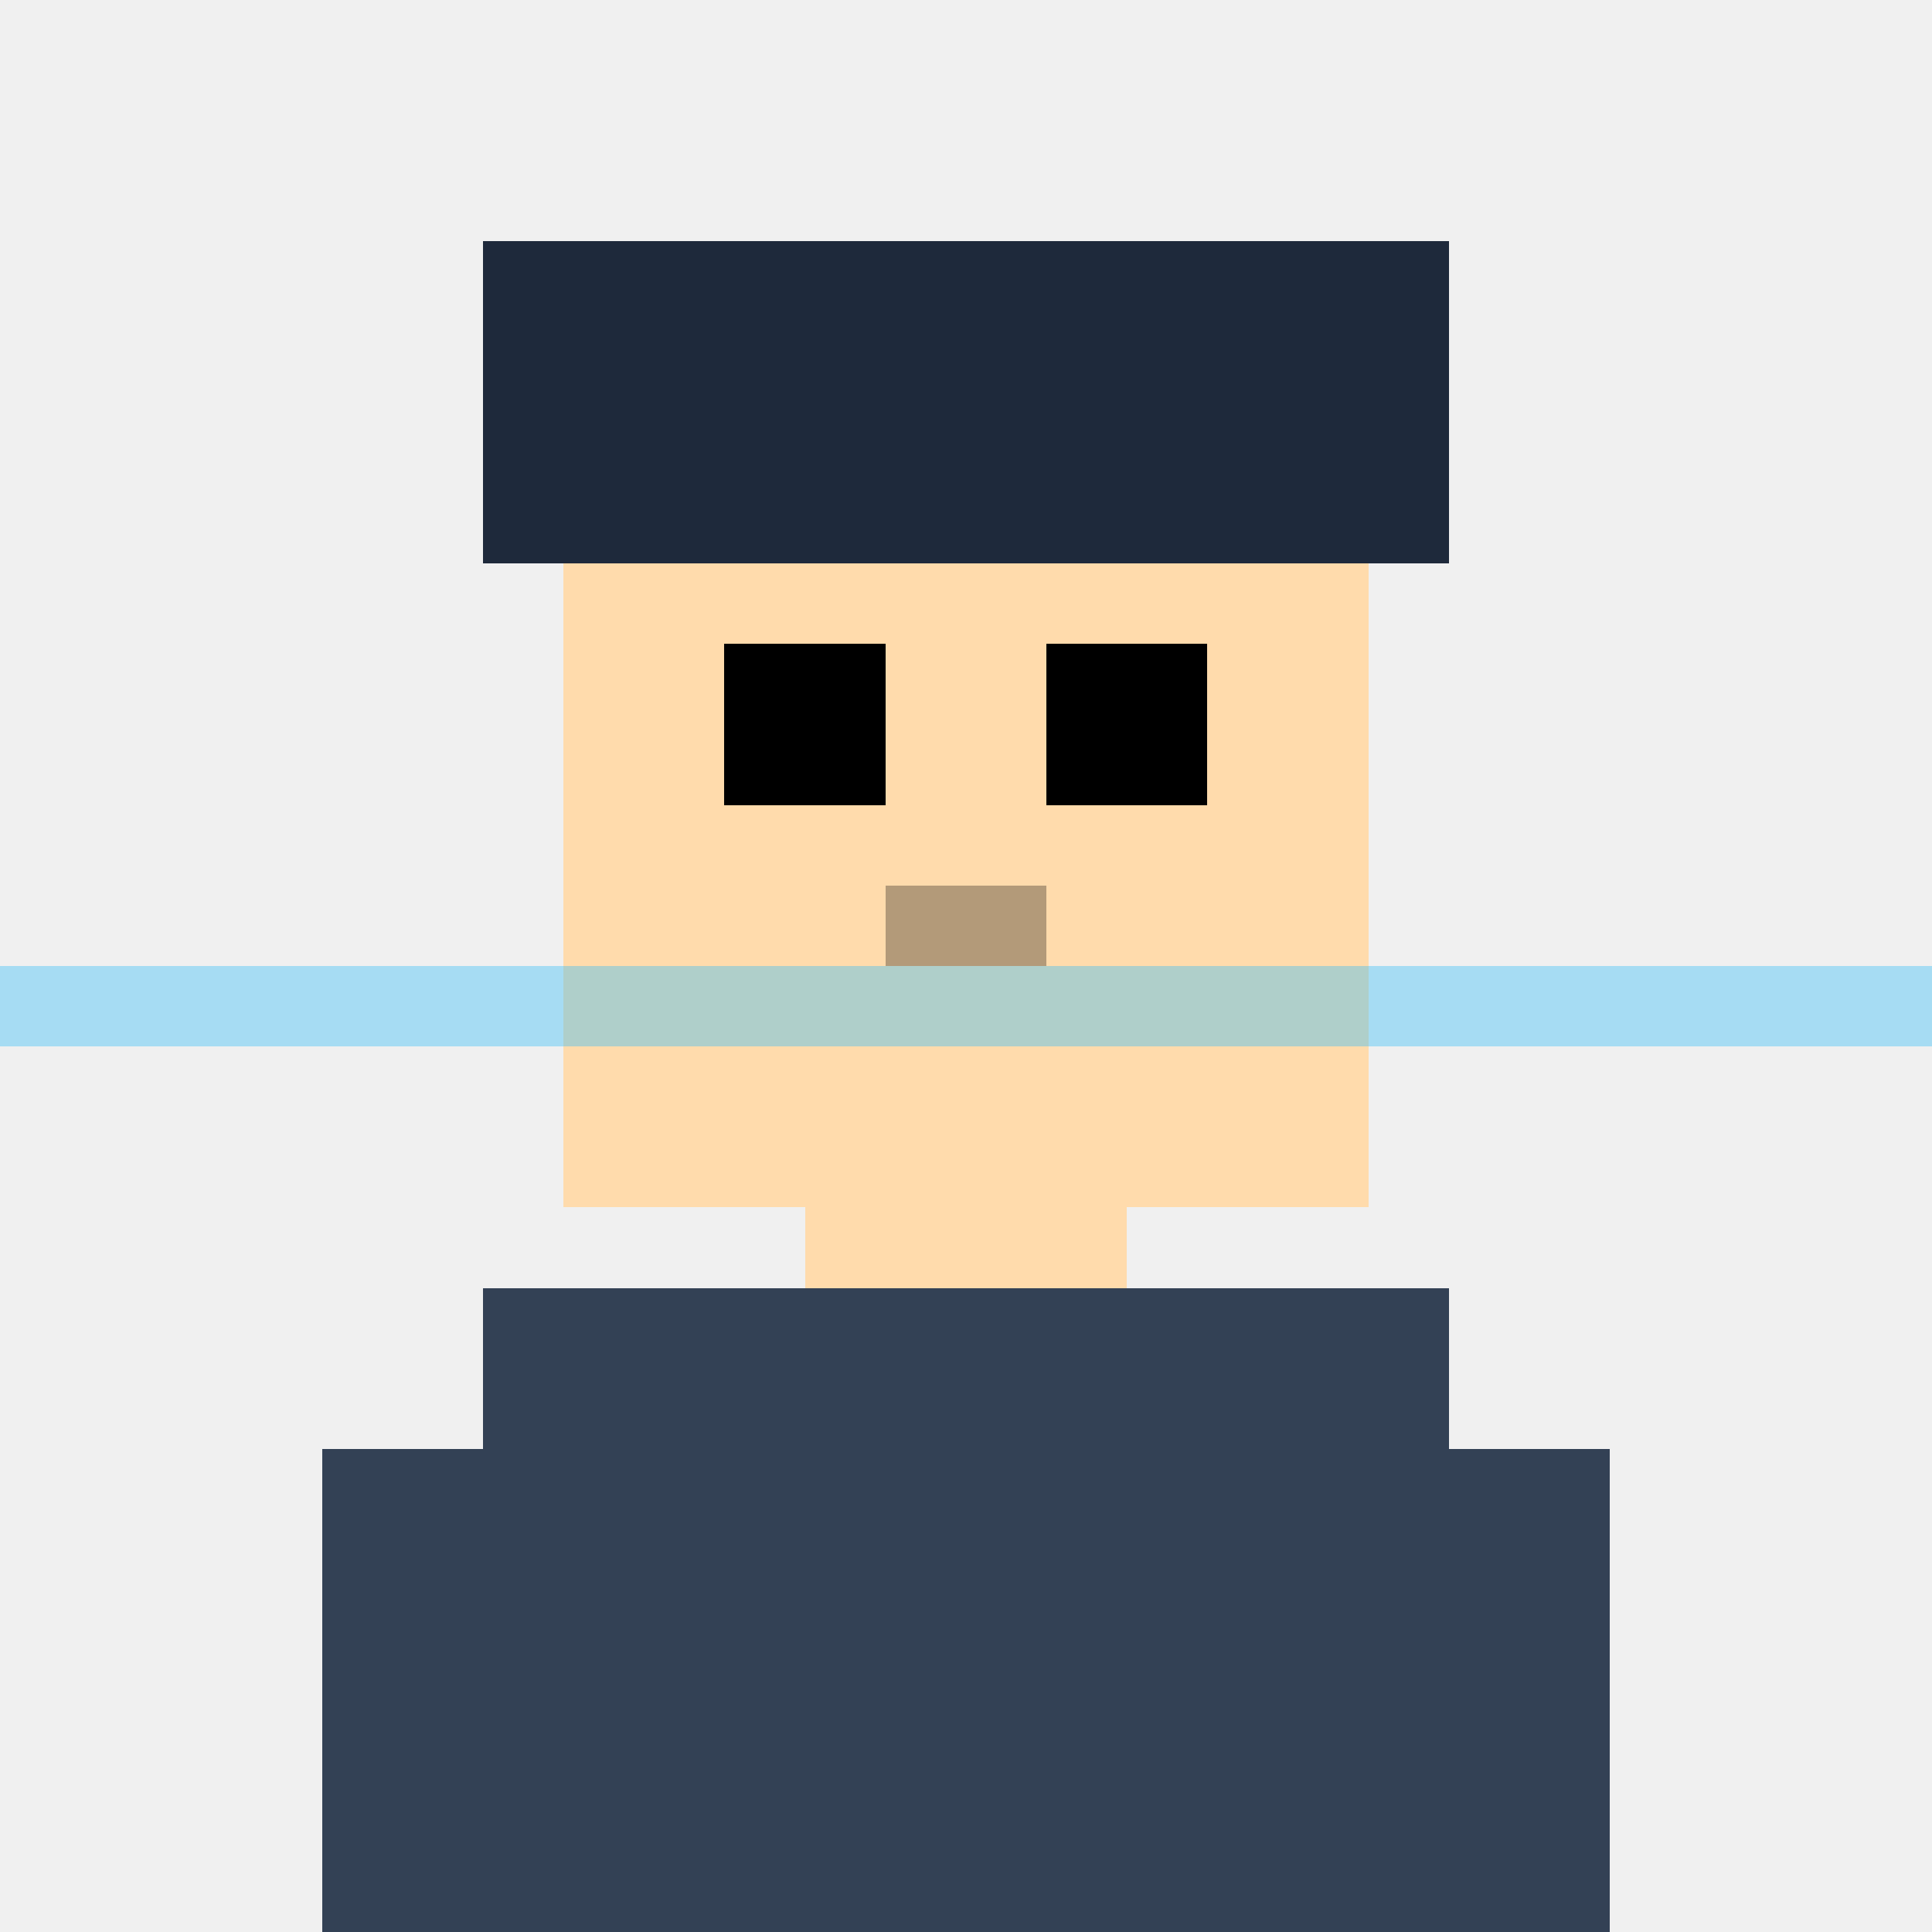
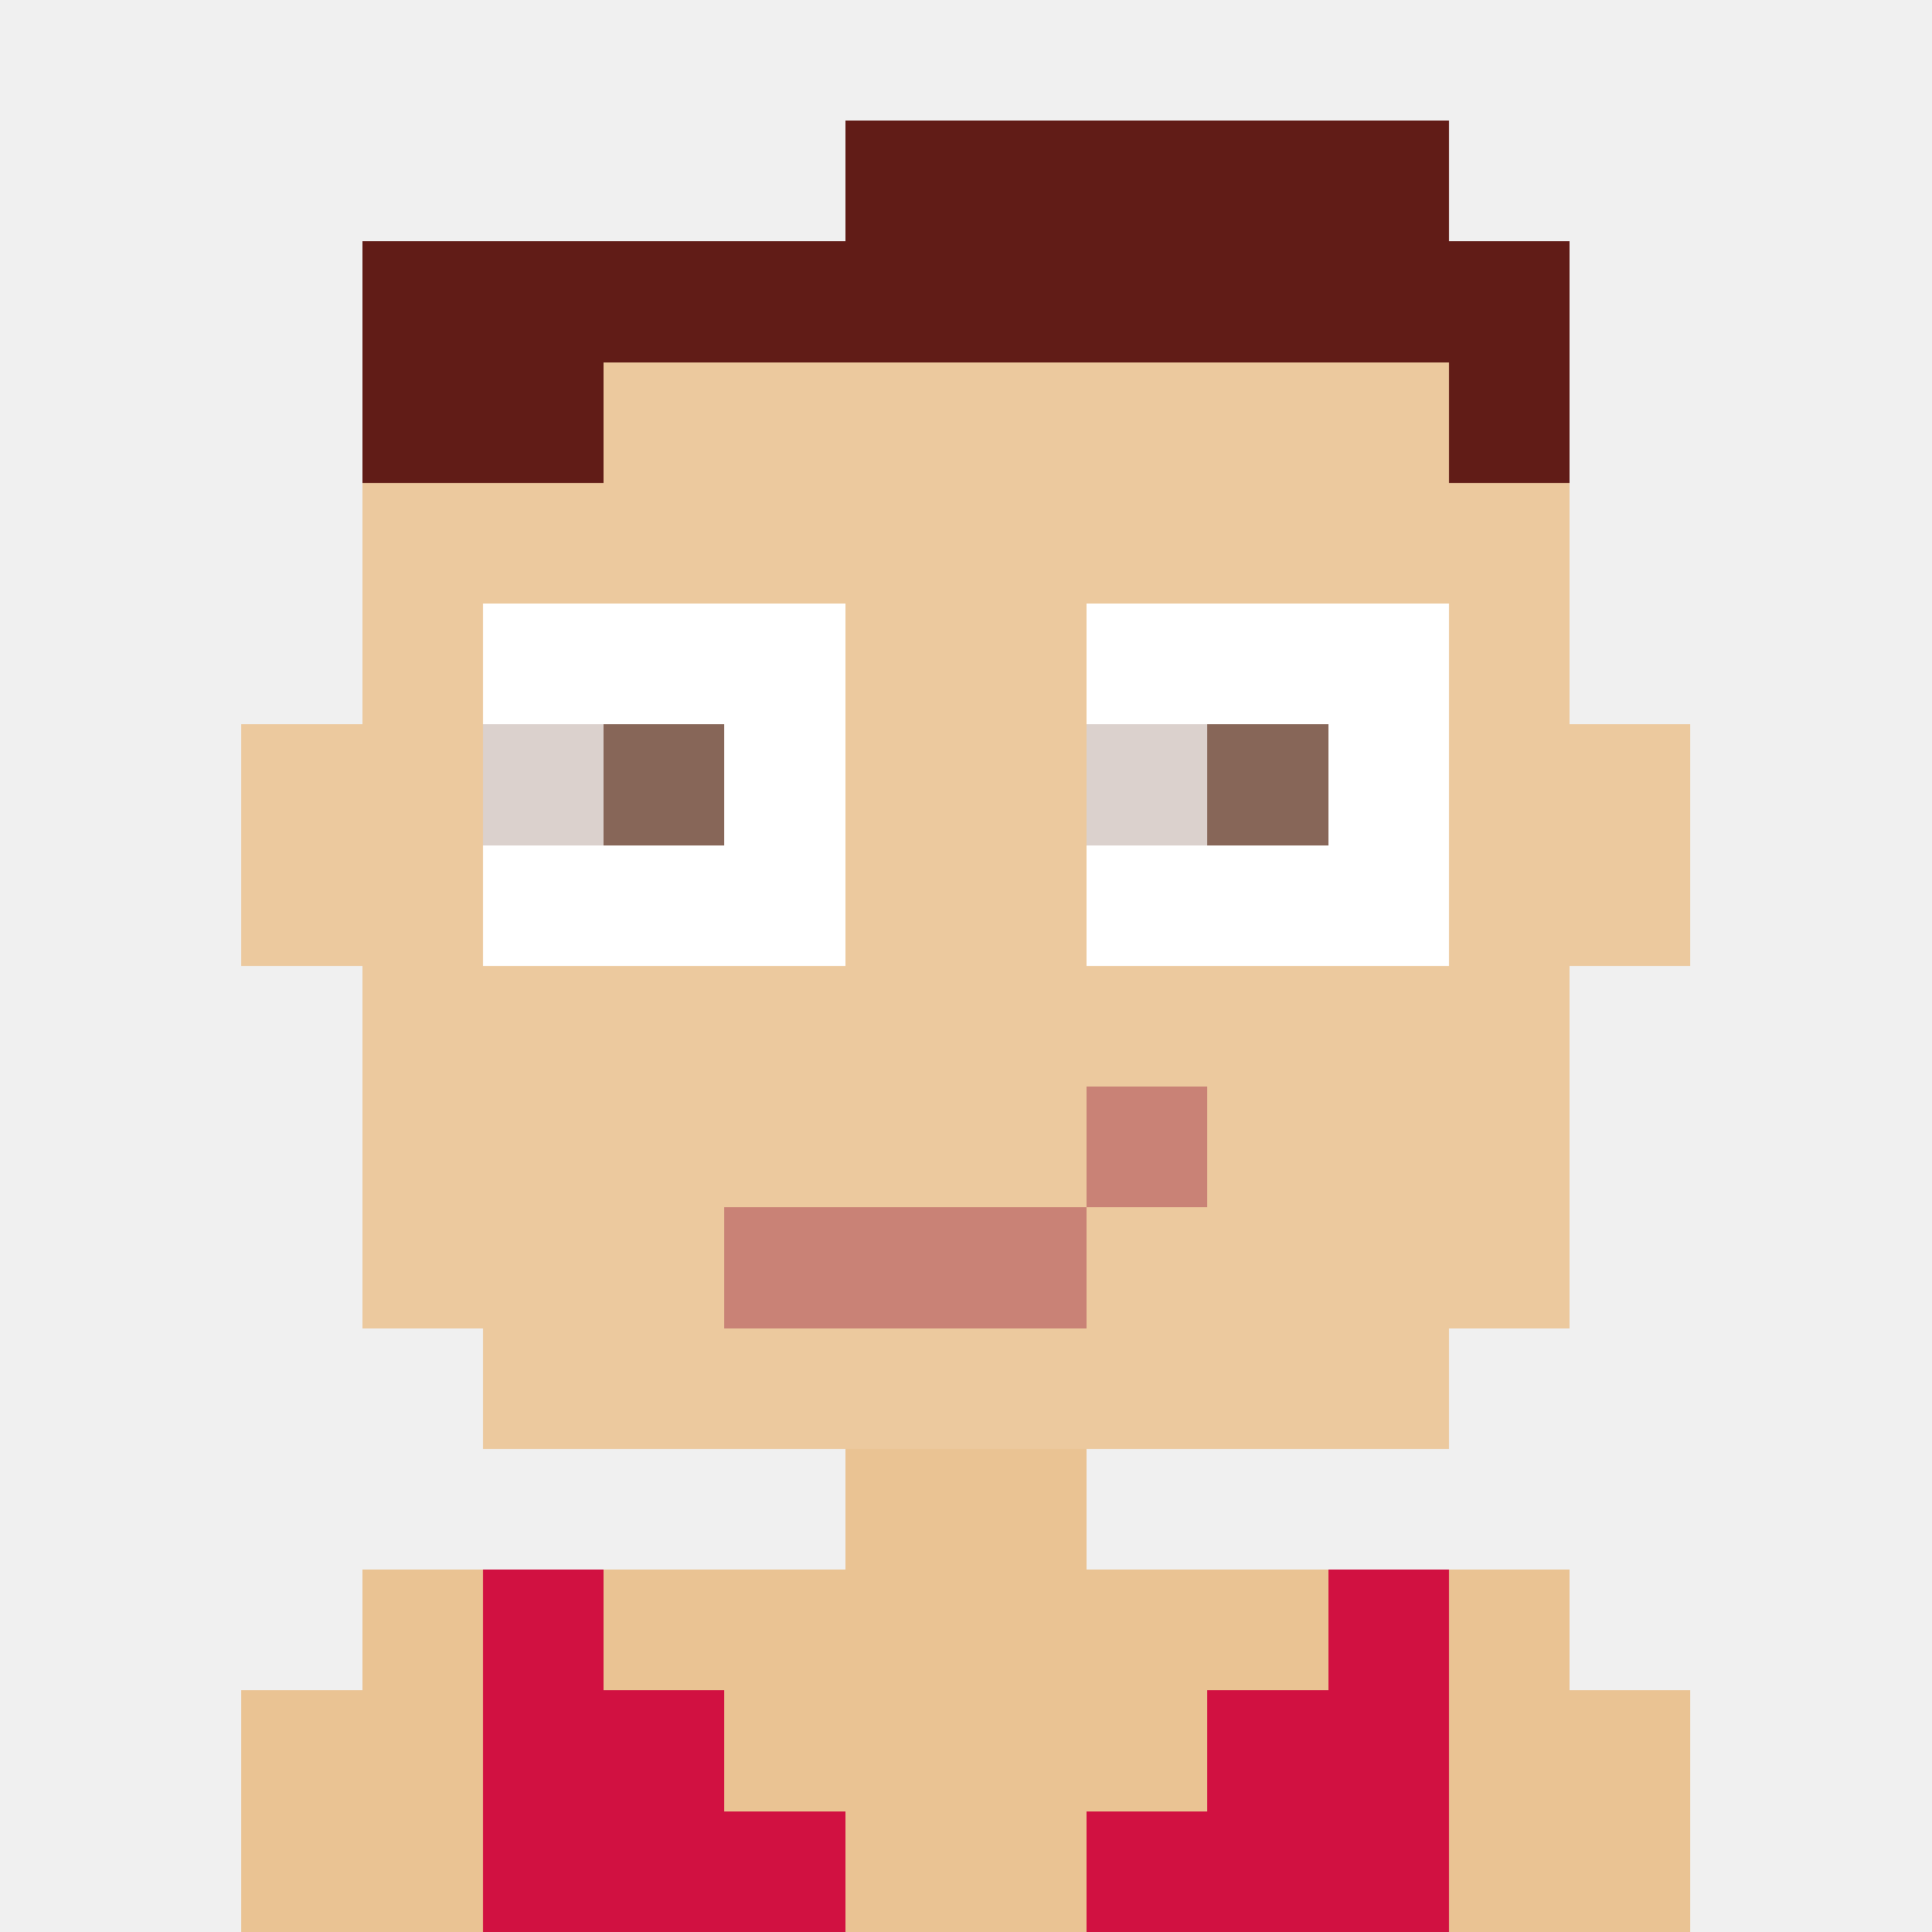
- <svg xmlns="http://www.w3.org/2000/svg" viewBox="0 0 24 24" shape-rendering="crispEdges">
-   <rect x="4" y="18" width="16" height="6" fill="#334155" />
-   <rect x="6" y="16" width="12" height="2" fill="#334155" />
-   <rect x="10" y="14" width="4" height="2" fill="#ffdbac" />
-   <rect x="7" y="5" width="10" height="10" fill="#ffdbac" />
-   <rect x="6" y="3" width="12" height="4" fill="#1e293b" />
-   <rect x="9" y="8" width="2" height="2" fill="#000" />
-   <rect x="13" y="8" width="2" height="2" fill="#000" />
-   <rect x="11" y="11" width="2" height="1" fill="#000" opacity="0.3" />
-   <rect x="0" y="12" width="24" height="1" fill="#38bdf8" opacity="0.4" />
+ <svg xmlns="http://www.w3.org/2000/svg" viewBox="0 0 16 16" fill="none" shape-rendering="crispEdges">
+   <mask id="viewboxMask">
+     <rect width="16" height="16" rx="0" ry="0" x="0" y="0" fill="#fff" />
+   </mask>
+   <g mask="url(#viewboxMask)">
+     <path d="M4 2h8v1h1v3h1v2h-1v3h-1v1H9v1h4v1h1v2H2v-2h1v-1h4v-1H4v-1H3V8H2V6h1V3h1V2Z" fill="#eac393" />
+     <path d="M4 2h8v1h1v3h1v2h-1v3h-1v1H4v-1H3V8H2V6h1V3h1V2Z" fill="#fff" fill-opacity=".1" />
+     <path d="M5 13H4v3h3v-1H6v-1H5v-1ZM12 13h-1v1h-1v1H9v1h3v-3Z" fill="#d11141" />
+     <path fill="#fff" d="M4 5h3v3H4zM9 5h3v3H9z" />
+     <path fill="#876658" d="M4 6h2v1H4zM9 6h2v1H9z" />
+     <path fill="#fff" fill-opacity=".7" d="M4 6h1v1H4zM9 6h1v1H9z" />
+     <path d="M6 11v-1h3V9h1v1H9v1H6Z" fill="#c98276" />
+     <path d="M3 2h10v1H3zM3 3h2v1H3zM7 1h5v1H7zM13 3h-1v1h1z" fill="#611c17" />
+   </g>
</svg>
